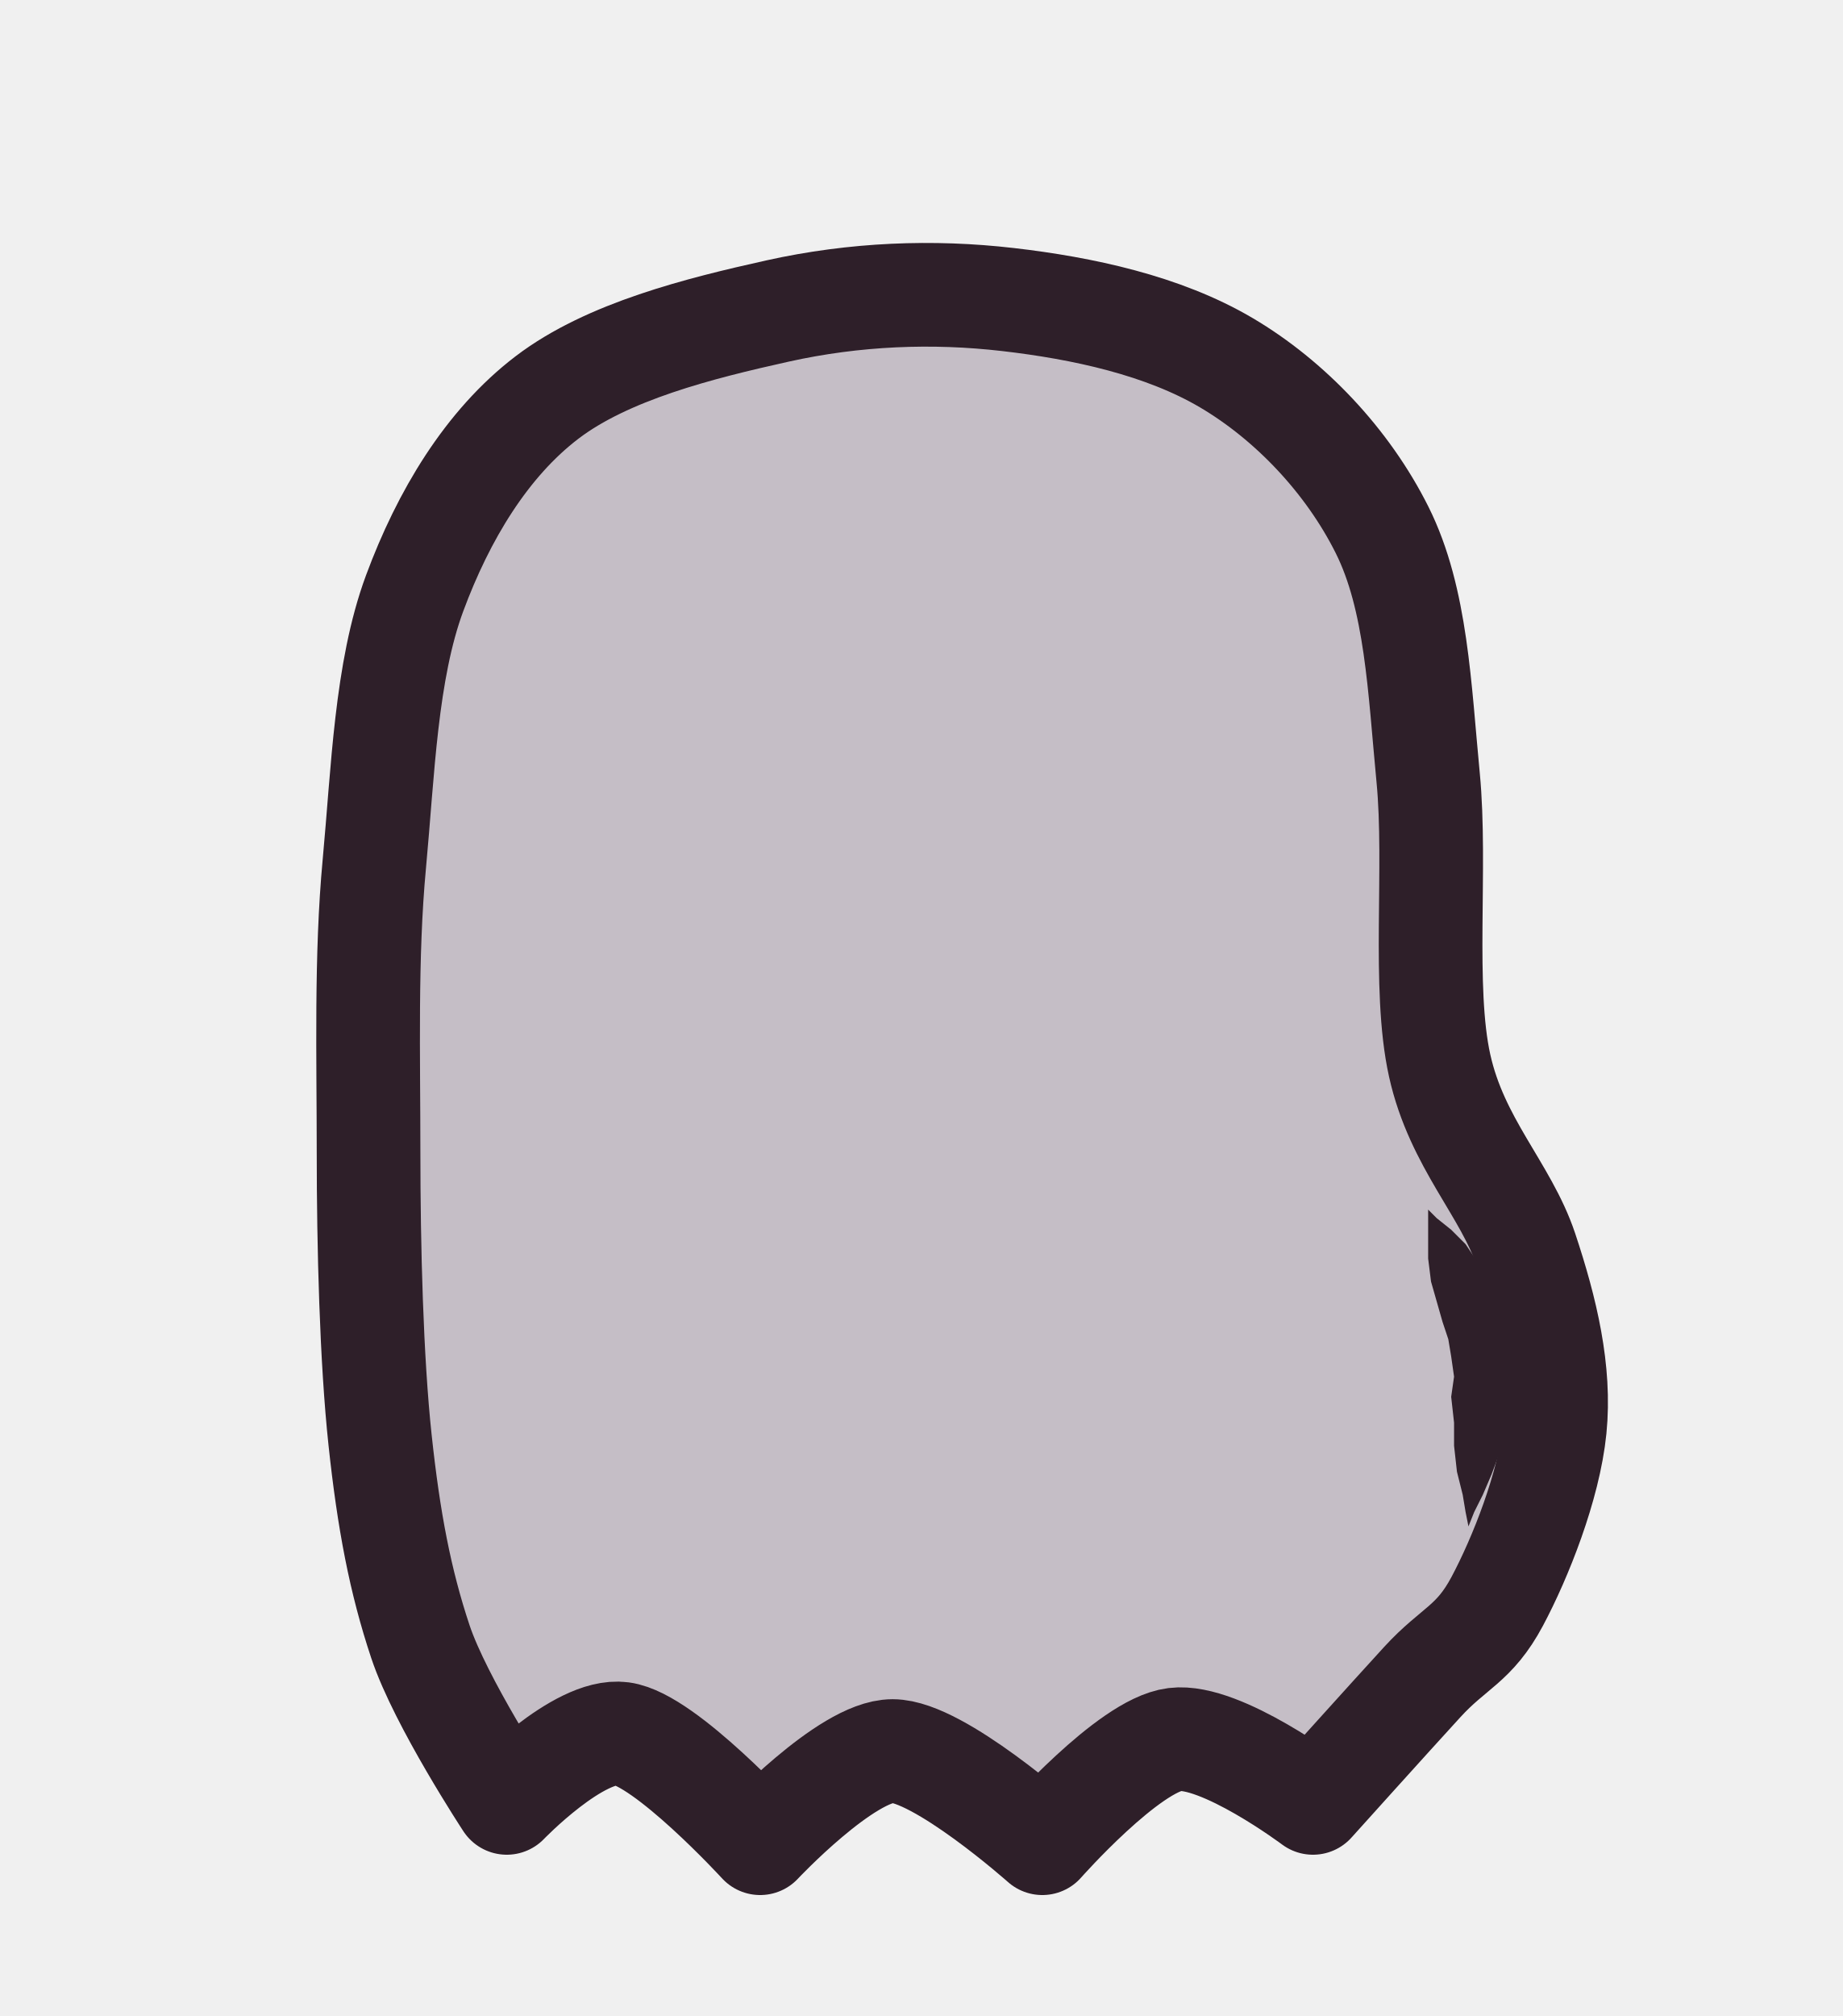
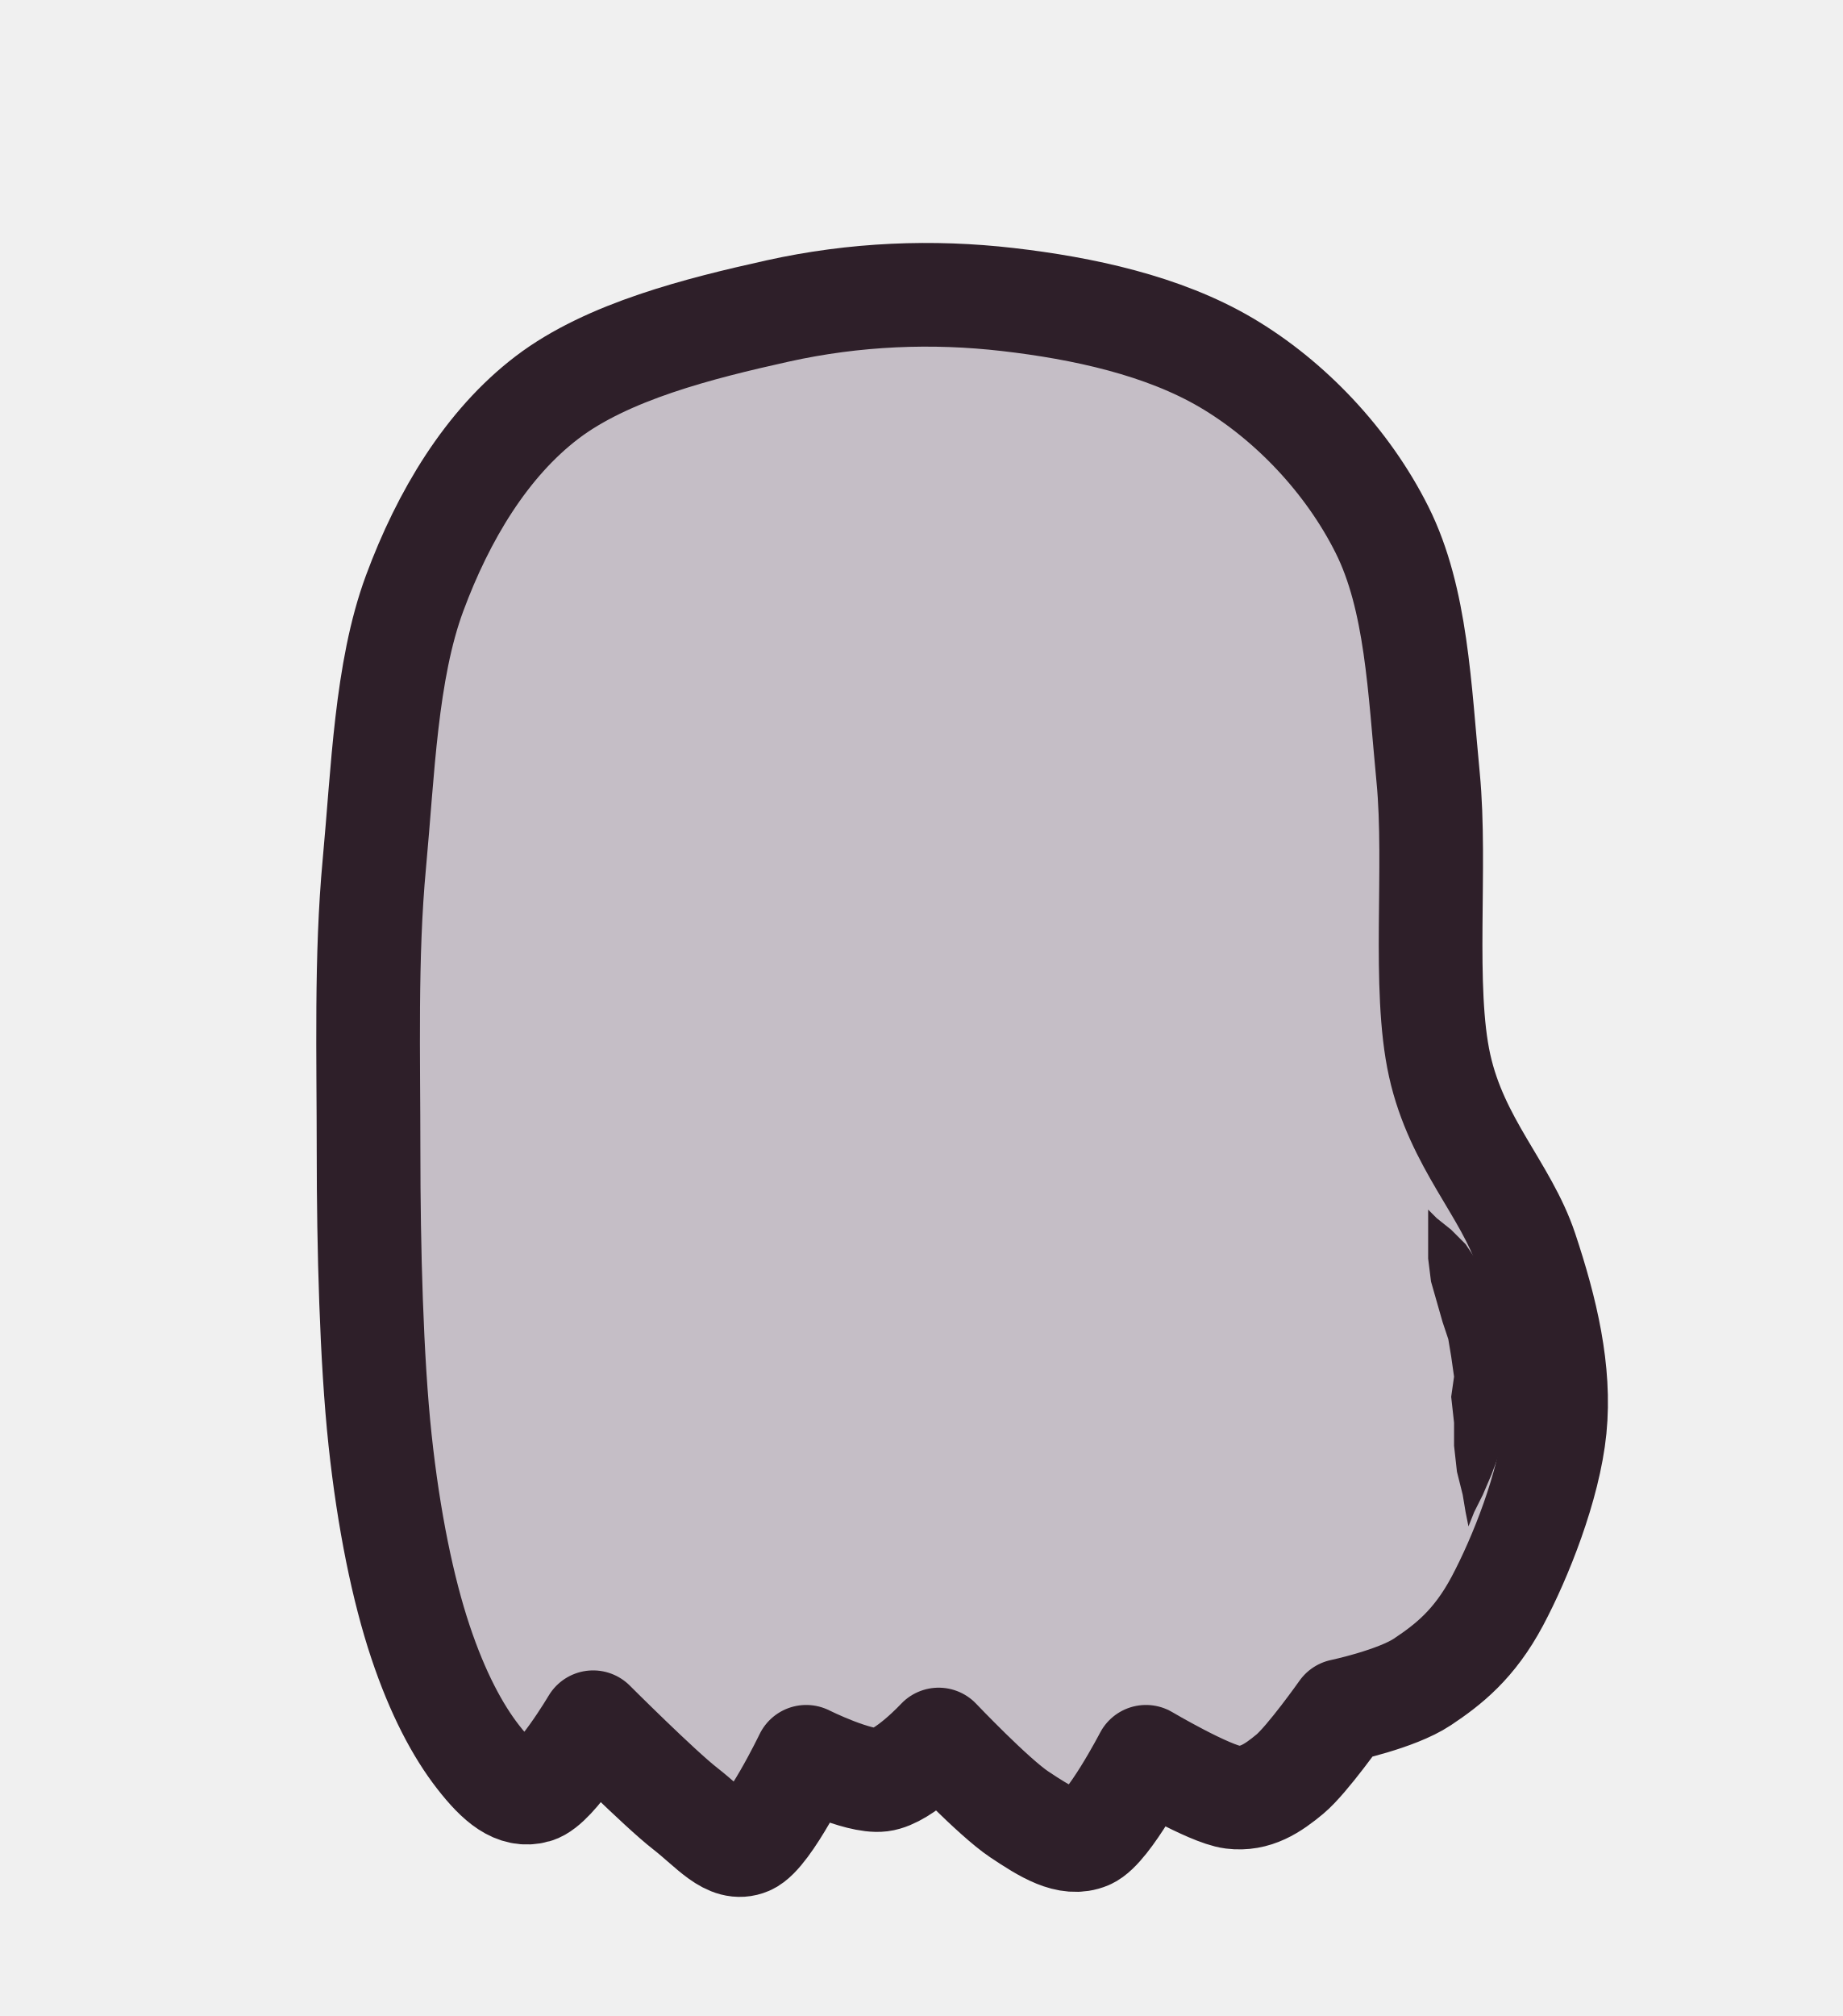
<svg xmlns="http://www.w3.org/2000/svg" viewBox="0 0 64 70" width="64" height="70">
  <defs>
-     <path id="person-hair-back-1-front-shape" d="M27 10.8C24.3 11.4 21.1 12.2 19 13.8C16.9 15.4 15.4 17.9 14.4 20.6C13.4 23.3 13.3 26.8 13 30C12.7 33.2 12.8 36.7 12.8 40C12.8 43.3 12.9 47.2 13.2 50C13.5 52.8 13.9 54.9 14.6 57C15.3 59.1 17.6 62.6 17.6 62.6C17.6 62.6 20.1 60 21.6 60.2C23.1 60.4 26.4 64 26.4 64C26.4 64 29.4 60.8 31 60.8C32.6 60.8 36.2 64 36.2 64C36.2 64 39.2 60.6 40.8 60.4C42.4 60.2 45.6 62.6 45.6 62.6C45.6 62.6 48.3 59.6 49.4 58.4C50.5 57.2 51.2 57.1 52 55.6C52.8 54.1 53.8 51.6 54 49.6C54.2 47.6 53.7 45.5 53 43.4C52.3 41.3 50.6 39.7 50 37C49.4 34.3 49.9 30.1 49.6 27C49.3 23.9 49.2 20.8 48 18.4C46.8 16 44.8 13.9 42.6 12.6C40.4 11.3 37.6 10.7 35 10.4C32.4 10.1 29.7 10.2 27 10.8Z" />
+     <path id="person-hair-back-1-front-shape" d="M27 10.8C24.3 11.4 21.1 12.2 19 13.8C16.9 15.4 15.4 17.9 14.4 20.6C13.4 23.3 13.3 26.8 13 30C12.7 33.2 12.8 36.7 12.8 40C12.8 43.3 12.9 47.2 13.2 50C13.5 52.8 14 55.2 14.6 57C15.2 58.8 15.9 60.1 16.6 61C17.3 61.9 17.9 62.4 18.6 62.2C19.3 62 20.6 59.8 20.6 59.8C20.6 59.8 22.9 62.1 23.8 62.8C24.7 63.5 25.3 64.3 26 64C26.7 63.7 28 61 28 61C28 61 29.8 61.9 30.6 61.8C31.4 61.7 32.6 60.4 32.6 60.4C32.6 60.4 34.5 62.4 35.4 63C36.3 63.6 37.1 64.1 37.8 63.8C38.5 63.5 39.8 61 39.8 61C39.8 61 42 62.3 42.8 62.4C43.6 62.5 44.2 62.1 44.8 61.6C45.4 61.1 46.6 59.4 46.6 59.4C46.6 59.4 48.5 59 49.4 58.4C50.3 57.8 51.2 57.1 52 55.6C52.8 54.1 53.8 51.6 54 49.6C54.2 47.6 53.7 45.5 53 43.4C52.3 41.3 50.6 39.7 50 37C49.4 34.3 49.9 30.1 49.6 27C49.3 23.9 49.2 20.8 48 18.4C46.8 16 44.8 13.9 42.6 12.6C40.4 11.3 37.6 10.7 35 10.4C32.4 10.1 29.7 10.2 27 10.8Z" />
    <clipPath id="person-hair-back-1-front-clip">
      <use href="#person-hair-back-1-front-shape" />
    </clipPath>
  </defs>
  <g id="fill-hair">
    <use href="#person-hair-back-1-front-shape" fill="#ffffff" />
  </g>
  <g id="shade" clip-path="url(#person-hair-back-1-front-clip)">
-     <path d="M27 10.8C24.3 11.4 21.1 12.2 19 13.8C16.9 15.4 15.4 17.9 14.4 20.6C13.4 23.3 13.3 26.8 13 30C12.7 33.2 12.8 36.7 12.8 40C12.8 43.3 12.9 47.2 13.2 50C13.5 52.8 13.9 54.9 14.6 57C15.3 59.1 16.4 62.1 17.6 62.6C18.8 63.1 20.1 60 21.6 60.2C23.1 60.4 24.8 63.9 26.4 64C28 64.1 29.4 60.8 31 60.8C32.6 60.8 34.6 64.1 36.2 64C37.8 63.9 39.2 60.6 40.8 60.4C42.4 60.2 44.2 62.9 45.6 62.6C47 62.3 48.3 59.6 49.4 58.4C50.5 57.2 51.2 57.1 52 55.6C52.8 54.1 53.8 51.6 54 49.6C54.2 47.6 53.7 45.5 53 43.4C52.3 41.3 50.6 39.7 50 37C49.4 34.3 49.9 30.1 49.6 27C49.3 23.9 49.2 20.8 48 18.4C46.8 16 44.8 13.9 42.6 12.6C40.4 11.3 37.6 10.7 35 10.4C32.4 10.1 29.7 10.2 27 10.8Z" fill="#3f2541" fill-opacity="0.3" />
+     <path d="M27 10.8C24.3 11.4 21.1 12.2 19 13.8C16.9 15.4 15.4 17.9 14.4 20.6C13.4 23.3 13.3 26.8 13 30C12.7 33.2 12.8 36.7 12.8 40C12.8 43.3 12.9 47.2 13.2 50C13.5 52.8 14 55.2 14.6 57C15.2 58.8 15.9 60.1 16.6 61C17.3 61.9 17.9 62.4 18.6 62.2C19.3 62 19.7 59.7 20.6 59.8C21.5 59.9 22.9 62.1 23.8 62.8C24.7 63.5 25.3 64.3 26 64C26.7 63.7 27.2 61.4 28 61C28.8 60.6 29.8 61.9 30.6 61.8C31.4 61.7 31.8 60.2 32.6 60.4C33.4 60.6 34.5 62.4 35.4 63C36.3 63.6 37.1 64.1 37.8 63.8C38.5 63.5 39 61.2 39.8 61C40.6 60.8 42 62.3 42.8 62.4C43.6 62.5 44.2 62.1 44.8 61.6C45.4 61.1 45.8 59.9 46.6 59.4C47.4 58.9 48.5 59 49.4 58.4C50.3 57.8 51.2 57.1 52 55.6C52.8 54.1 53.8 51.6 54 49.6C54.2 47.6 53.7 45.5 53 43.4C52.3 41.3 50.6 39.7 50 37C49.4 34.3 49.9 30.1 49.6 27C49.3 23.9 49.2 20.8 48 18.4C46.8 16 44.8 13.9 42.6 12.6C40.4 11.3 37.6 10.7 35 10.4C32.4 10.1 29.7 10.2 27 10.8Z" fill="#3f2541" fill-opacity="0.3" />
  </g>
  <g id="ink">
    <use href="#person-hair-back-1-front-shape" fill="none" stroke="#2e1f29" stroke-width="3.6" stroke-linecap="round" stroke-linejoin="round" />
    <path d="M49.6 42L49.6 42.5L49.6 43L49.6 43.7L49.7 44.5L49.9 45.2L50.1 45.9L50.3 46.5L50.4 47.1L50.5 47.8L50.4 48.5L50.5 49.4L50.5 50.2L50.6 51.1L50.8 51.9L50.9 52.5L51 53L51.2 52.5L51.5 51.9L51.8 51.2L52.1 50.4L52.3 49.5L52.4 48.6L52.5 47.7L52.4 46.9L52.2 46.1L52 45.3L51.7 44.5L51.3 43.8L50.9 43.2L50.4 42.7L49.9 42.3L49.6 42Z" fill="#2e1f29" />
  </g>
</svg>
